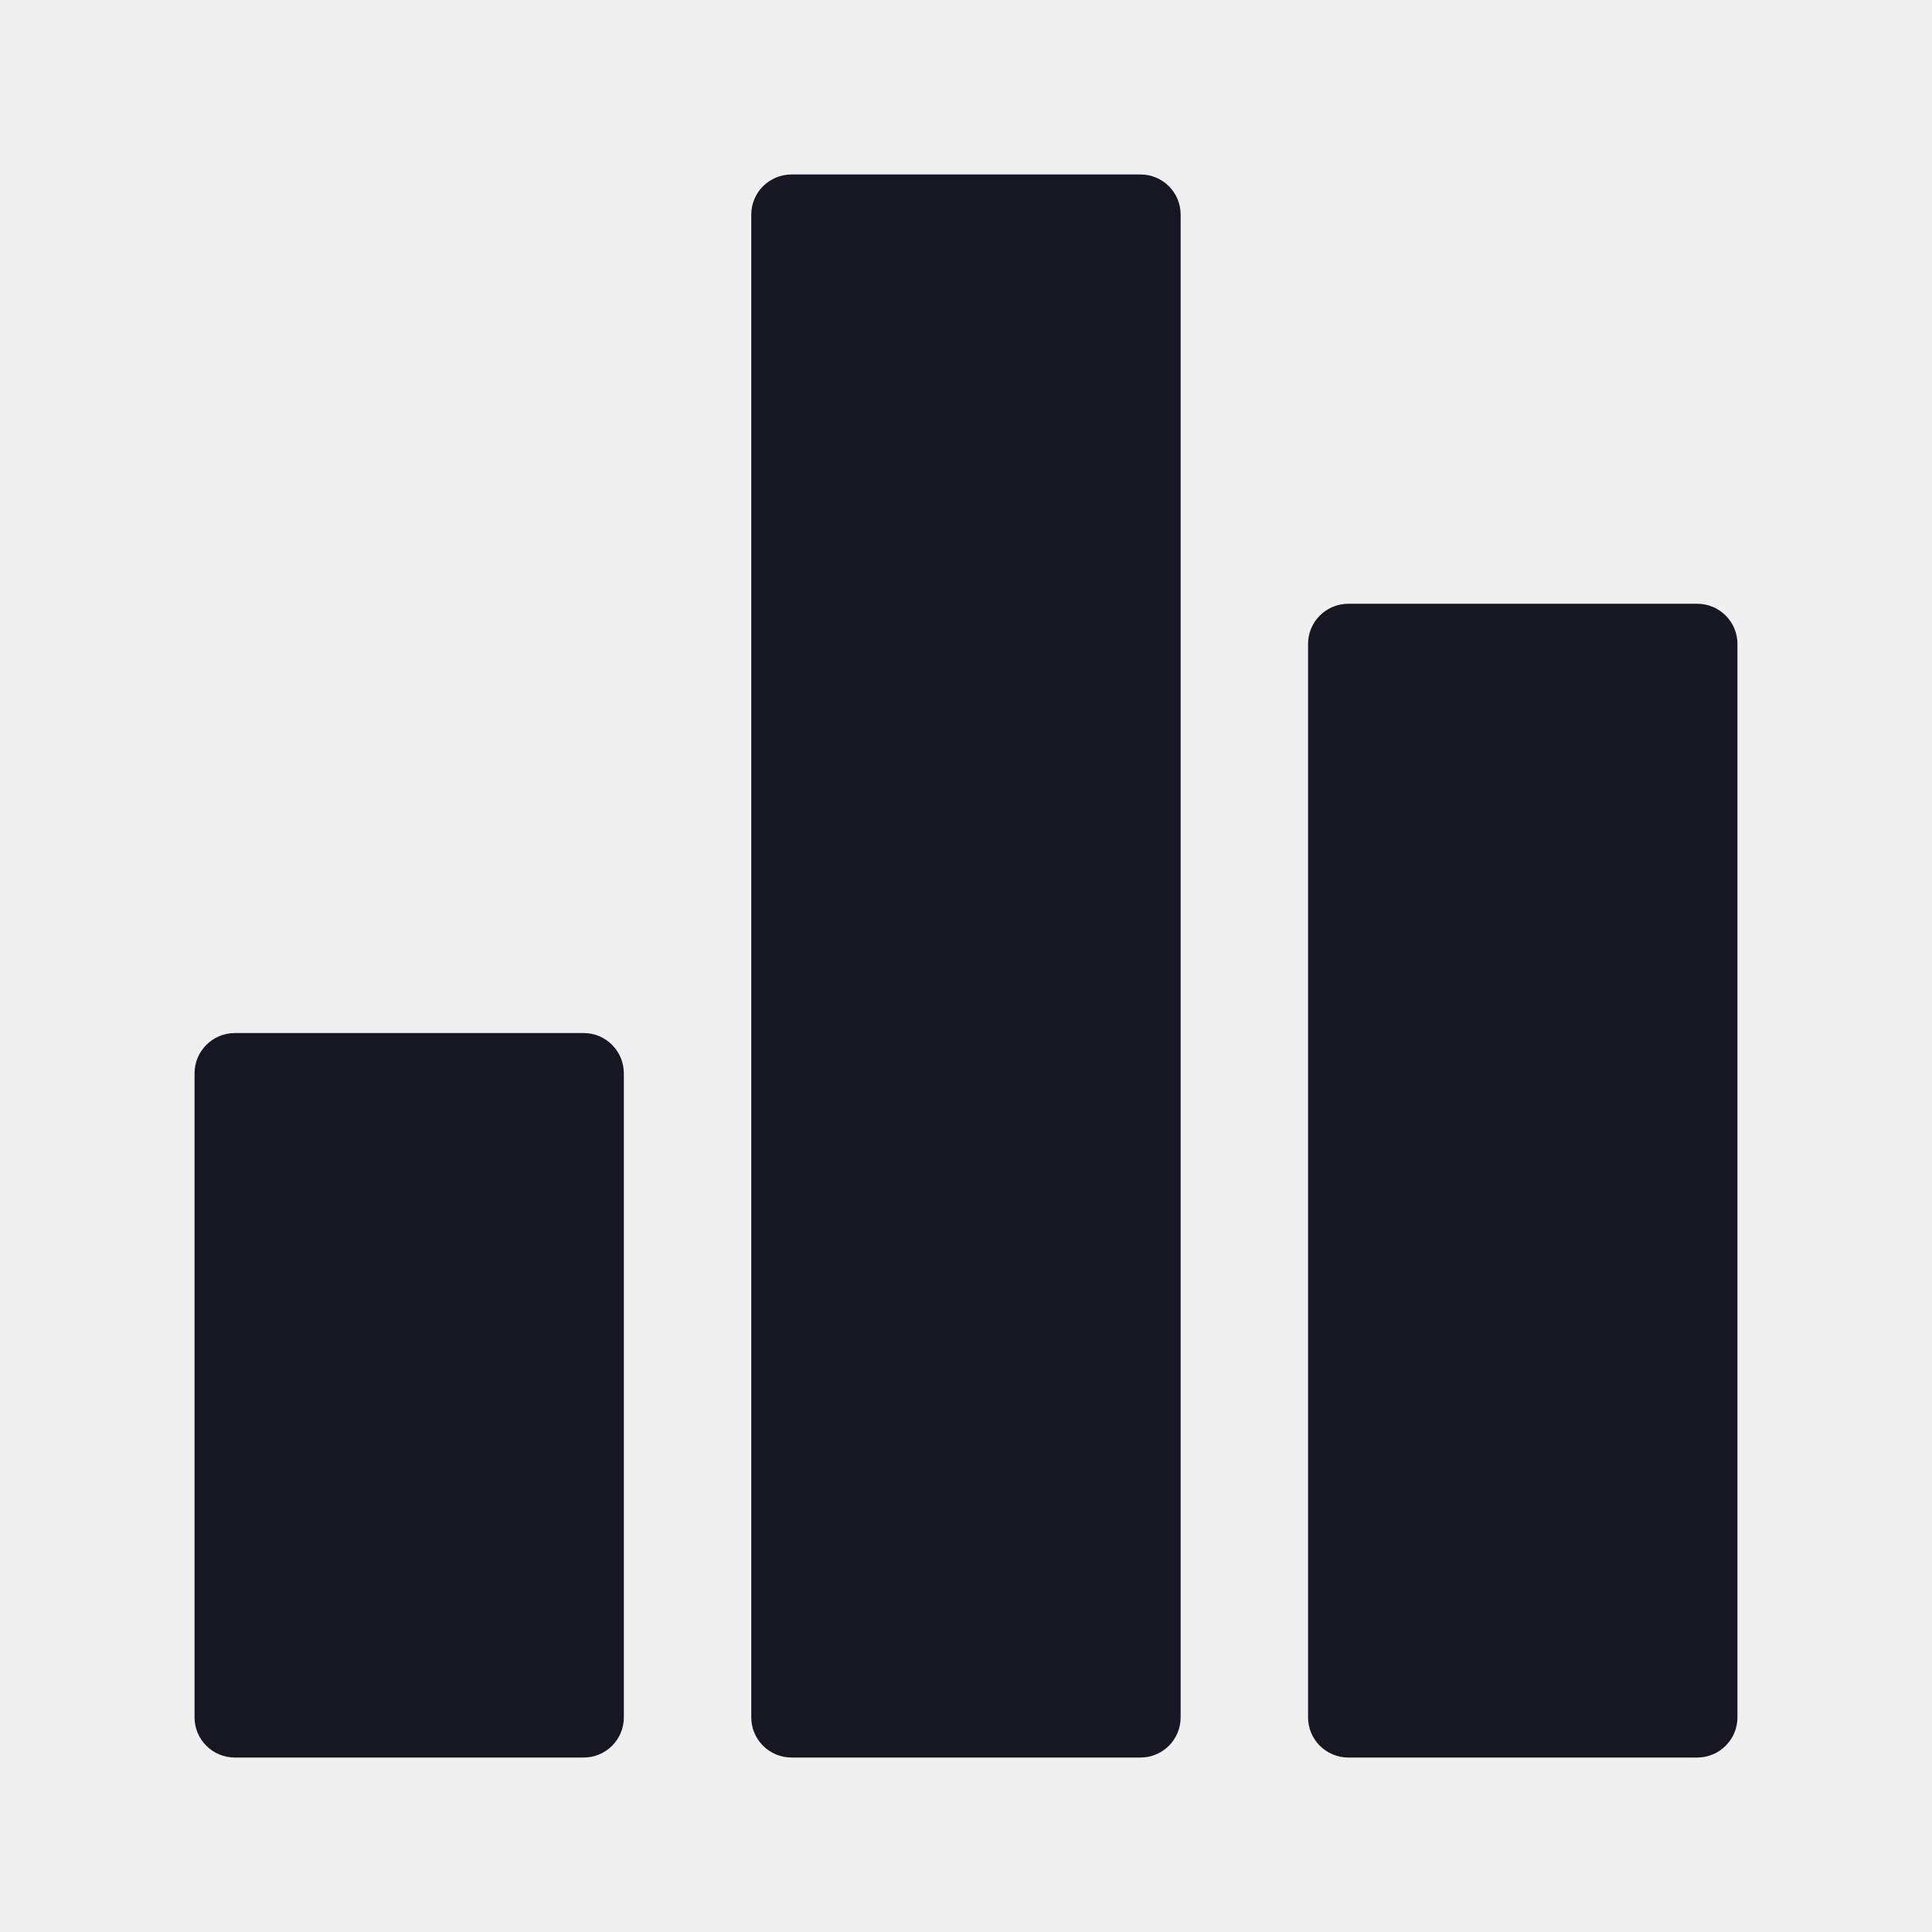
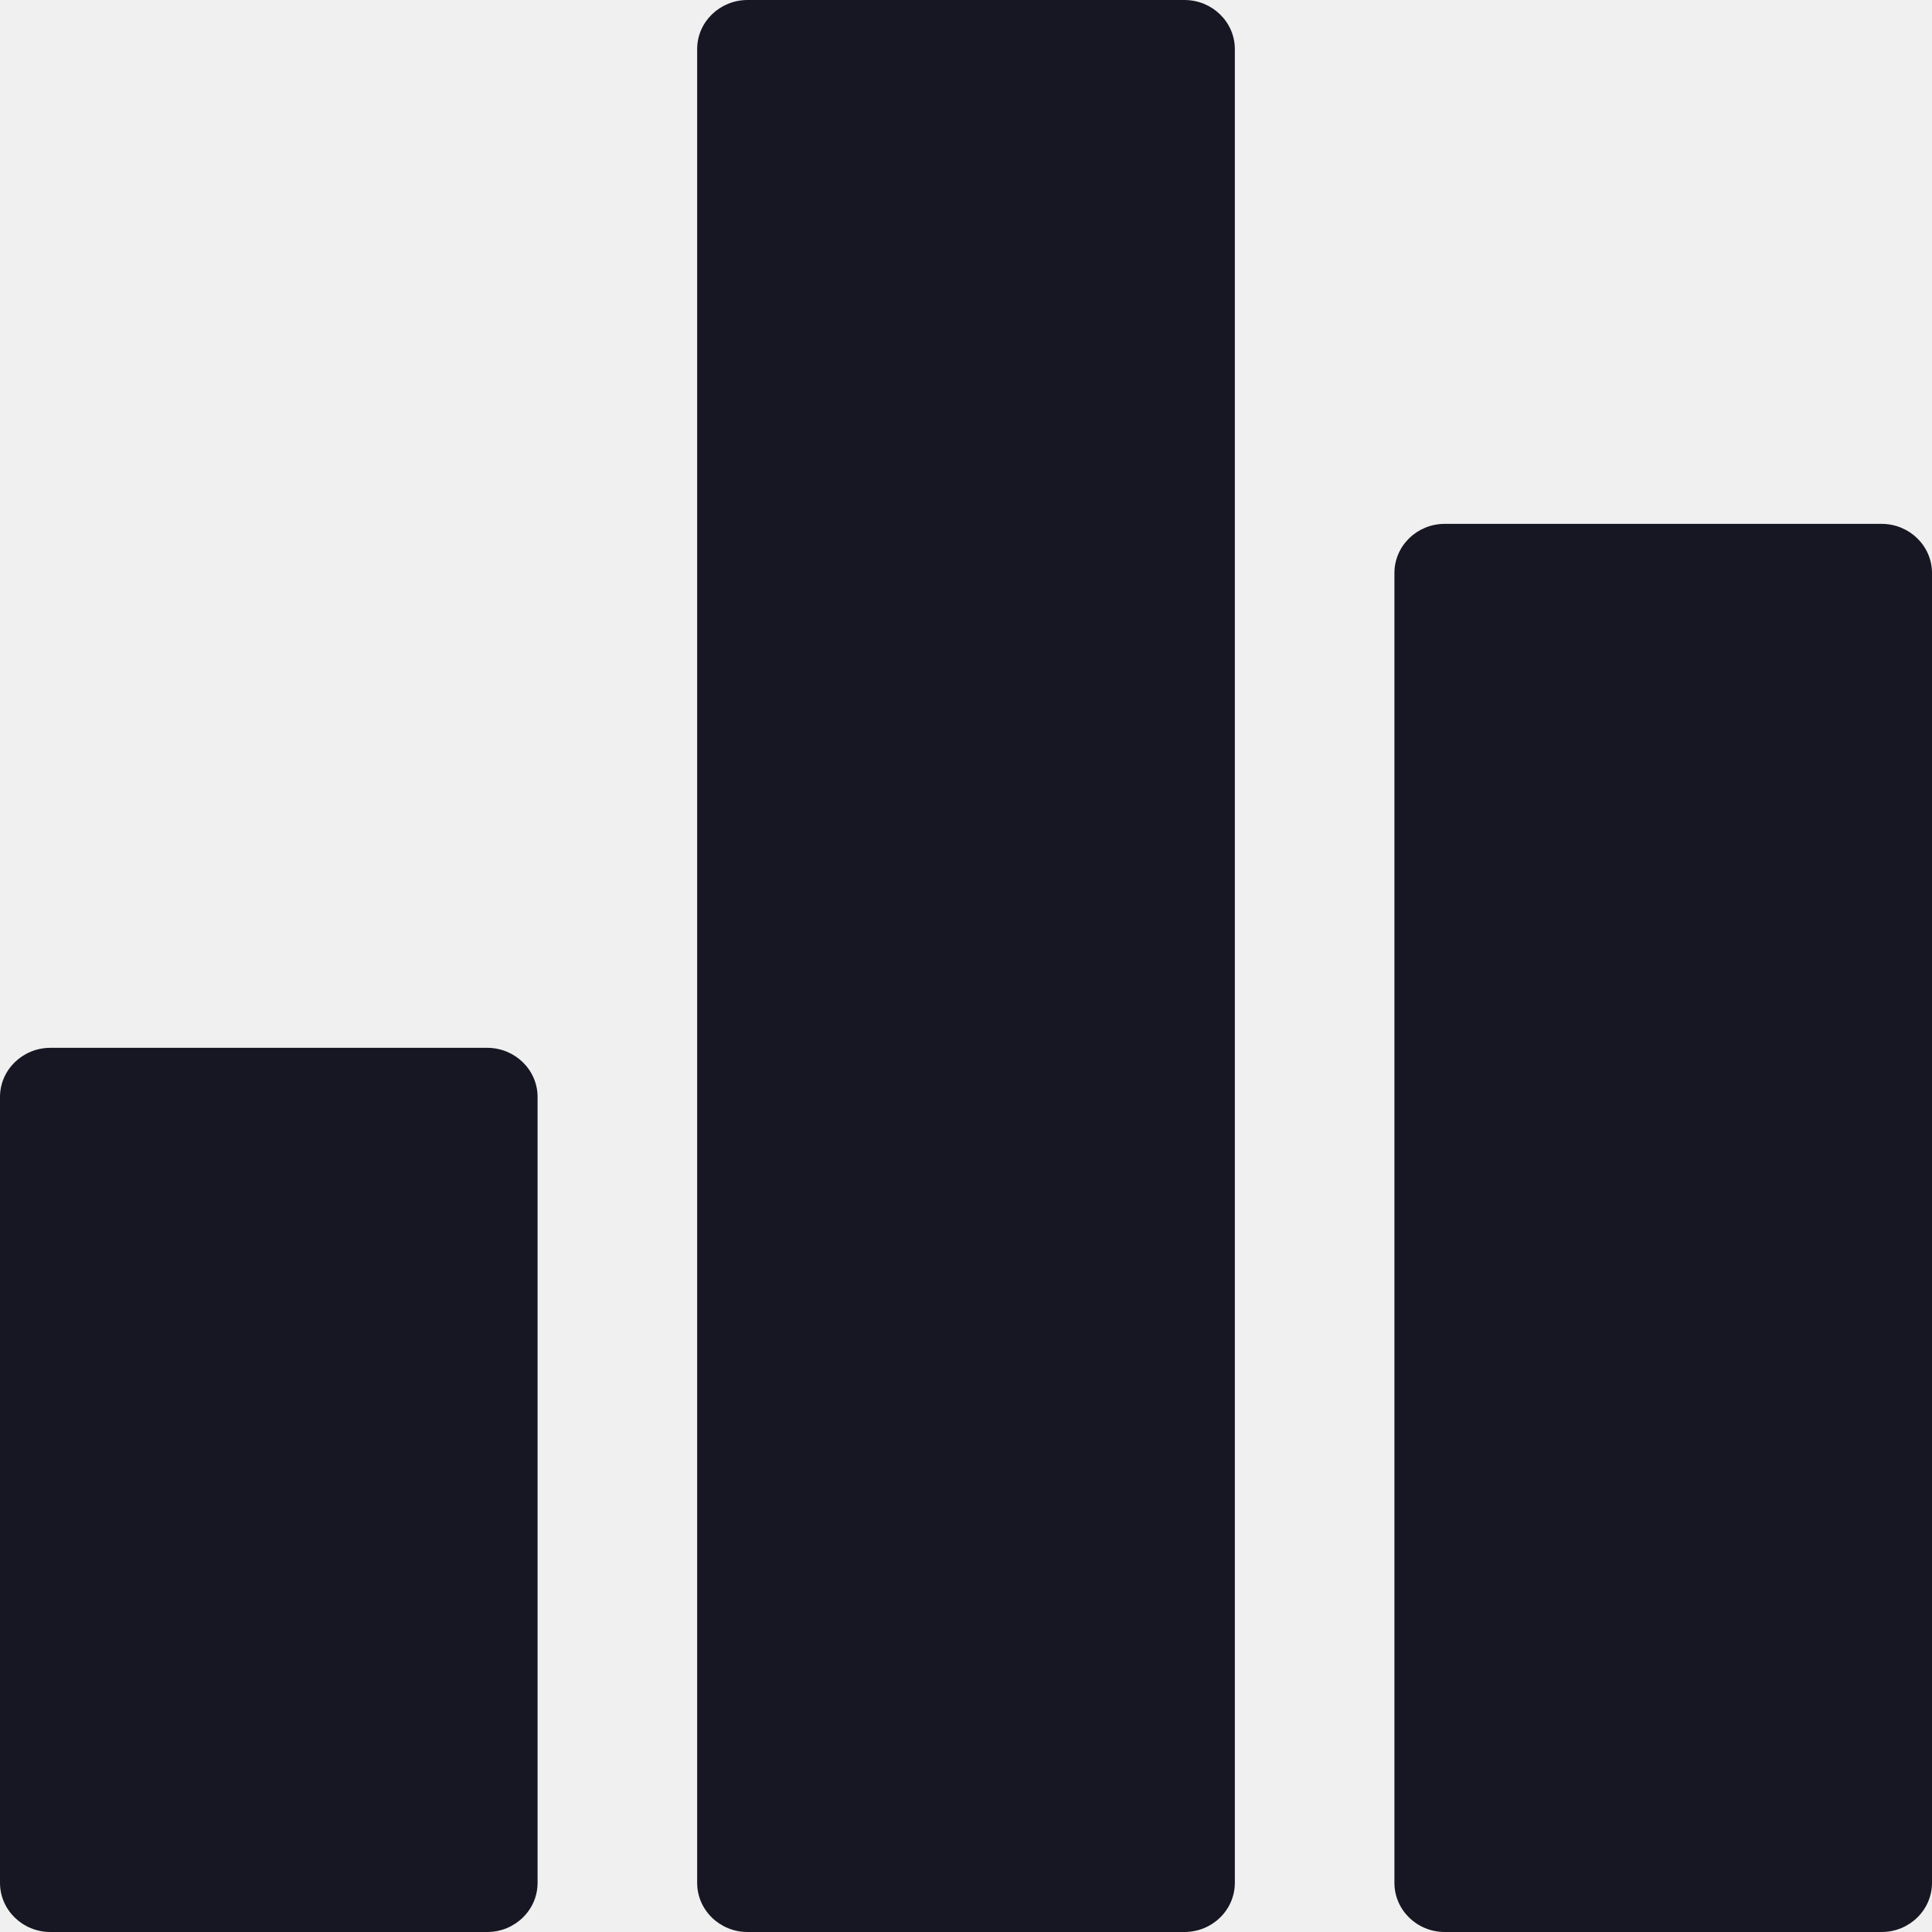
<svg xmlns="http://www.w3.org/2000/svg" width="20" height="20" viewBox="0 0 20 20" fill="none">
  <g clip-path="url(#clip0_5313_35229)">
-     <path d="M6.042 10.694H2.431C2.201 10.694 2.014 10.881 2.014 11.111V17.778C2.014 18.008 2.201 18.194 2.431 18.194H6.042C6.272 18.194 6.458 18.008 6.458 17.778V11.111C6.458 10.881 6.272 10.694 6.042 10.694Z" fill="#171723" />
-     <path d="M11.806 1.806H8.194C7.964 1.806 7.777 1.992 7.777 2.222V17.778C7.777 18.008 7.964 18.194 8.194 18.194H11.806C12.036 18.194 12.222 18.008 12.222 17.778V2.222C12.222 1.992 12.036 1.806 11.806 1.806Z" fill="#171723" />
-     <path d="M17.569 6.25H13.958C13.728 6.25 13.541 6.436 13.541 6.666V17.778C13.541 18.008 13.728 18.194 13.958 18.194H17.569C17.799 18.194 17.986 18.008 17.986 17.778V6.666C17.986 6.436 17.799 6.25 17.569 6.25Z" fill="#171723" />
+     <path d="M5.043 10.847H0.522C0.234 10.847 0 11.075 0 11.356V19.491C0 19.772 0.234 20 0.522 20H5.043C5.331 20 5.565 19.772 5.565 19.491V11.356C5.565 11.075 5.331 10.847 5.043 10.847Z" fill="#171723" />
+     <path d="M12.261 0H7.739C7.45 0 7.217 0.228 7.217 0.508V19.491C7.217 19.772 7.45 20 7.739 20H12.261C12.549 20 12.783 19.772 12.783 19.491V0.508C12.783 0.228 12.549 0 12.261 0Z" fill="#171723" />
+     <path d="M19.478 5.423H14.956C14.668 5.423 14.435 5.651 14.435 5.932V19.491C14.435 19.772 14.668 20 14.956 20H19.478C19.766 20 20 19.772 20 19.491V5.932C20 5.651 19.766 5.423 19.478 5.423Z" fill="#171723" />
  </g>
  <defs>
    <clipPath id="clip0_5313_35229">
      <rect width="20" height="20" fill="white" />
    </clipPath>
  </defs>
</svg>
